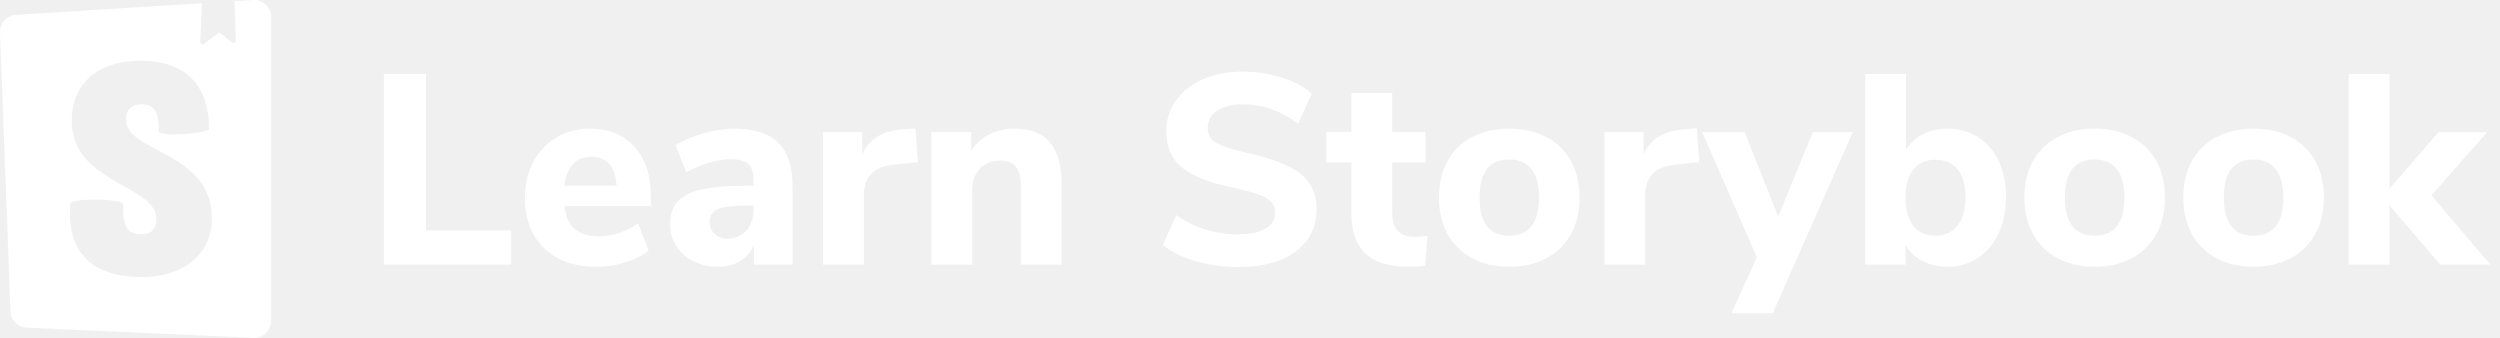
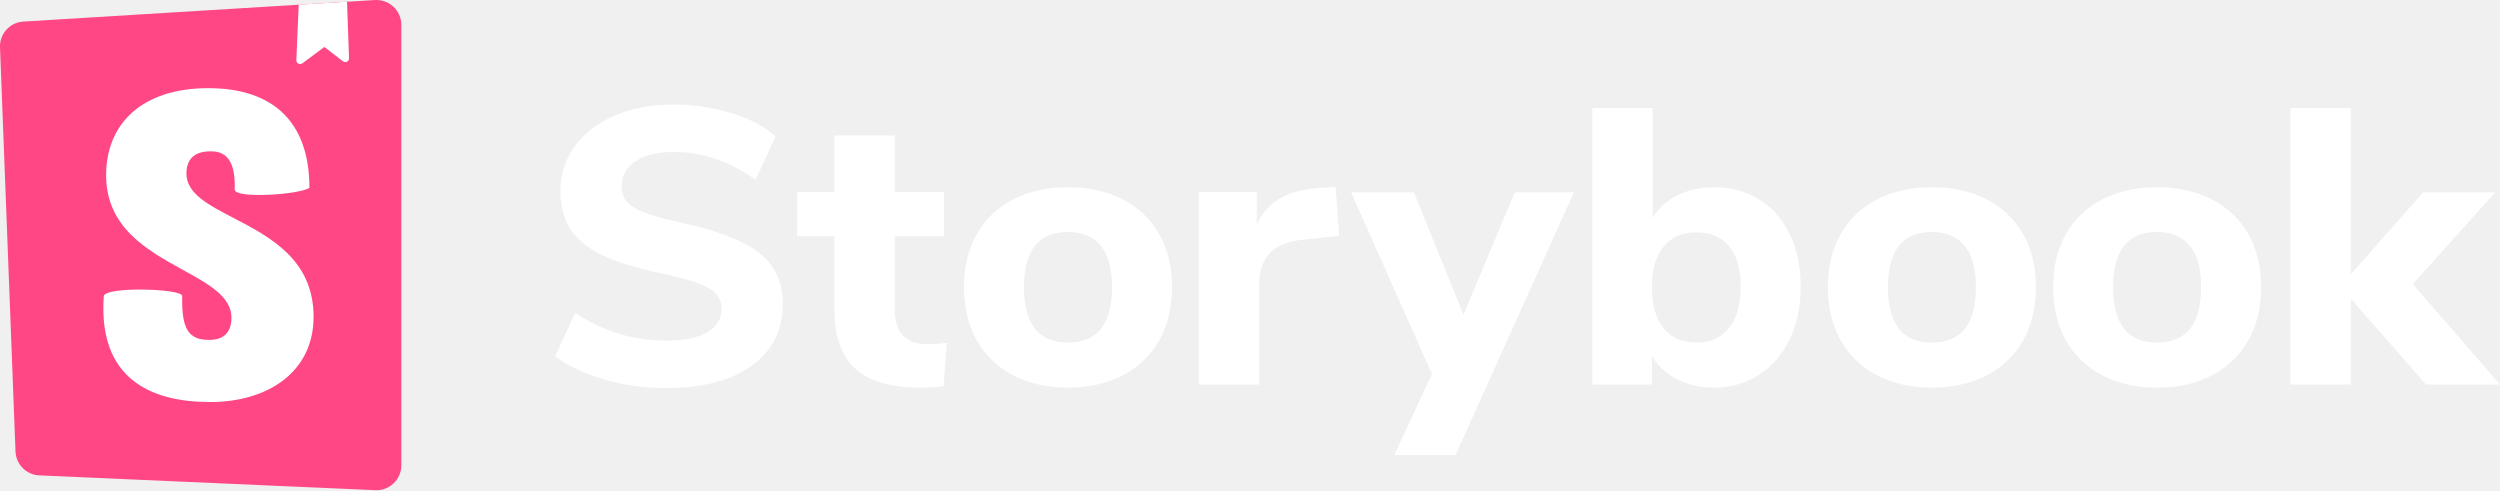
- <svg xmlns="http://www.w3.org/2000/svg" width="148" height="20" viewBox="0 0 148 20">
-   <g fill="none" fill-rule="nonzero">
-     <path d="M11.948.192l-.094 2.266a.15.15 0 0 0 .24.126l.88-.668.744.586a.15.15 0 0 0 .243-.123L13.881.07l1.103-.069a1.006 1.006 0 0 1 1.069 1.004v17.988A1.006 1.006 0 0 1 15.002 20L1.58 19.396a1.006 1.006 0 0 1-.96-.967L0 1.921A1.006 1.006 0 0 1 .944.88L11.948.192zm-2.56 7.54c0 .391 2.635.204 2.988-.071 0-2.664-1.429-4.064-4.047-4.064-2.617 0-4.084 1.422-4.084 3.554 0 3.714 5.013 3.786 5.013 5.811 0 .57-.279.907-.892.907-.798 0-1.113-.408-1.076-1.794 0-.3-3.045-.394-3.138 0-.236 3.36 1.857 4.328 4.252 4.328 2.32 0 4.14-1.237 4.14-3.476 0-3.98-5.087-3.874-5.087-5.847 0-.8.594-.906.947-.906.37 0 1.04.065.984 1.558z" fill="#fff" class="learnstorybook-box" />
-     <path d="M9.388 7.732c0 .391 2.635.204 2.988-.071 0-2.664-1.429-4.064-4.047-4.064-2.617 0-4.084 1.422-4.084 3.554 0 3.714 5.013 3.786 5.013 5.811 0 .57-.279.907-.892.907-.798 0-1.113-.408-1.076-1.794 0-.3-3.045-.394-3.138 0-.236 3.36 1.857 4.328 4.252 4.328 2.32 0 4.14-1.237 4.14-3.476 0-3.98-5.087-3.874-5.087-5.847 0-.8.594-.906.947-.906.37 0 1.04.065.984 1.558zm2.56-7.54L13.88.07l.081 2.308a.15.15 0 0 1-.243.123l-.743-.586-.88.668a.15.15 0 0 1-.241-.126l.094-2.266z" fill="transparent" class="learnstorybook-s" />
-     <path d="M22.724 15.665V4.386h2.496v9.248h5.04v2.033h-7.536zm15.808-3.471h-5.12c.075.629.28 1.085.616 1.367.336.283.813.425 1.432.425.405 0 .808-.067 1.208-.2.4-.134.765-.323 1.096-.569l.64 1.617c-.384.298-.85.533-1.4.704-.55.17-1.101.255-1.656.255-1.323 0-2.365-.365-3.128-1.095-.763-.731-1.144-1.726-1.144-2.985 0-.8.165-1.509.496-2.127.33-.62.79-1.102 1.376-1.449.587-.346 1.253-.52 2-.52 1.099 0 1.97.358 2.616 1.073.645.714.968 1.685.968 2.912v.591zm-3.52-2.913c-.459 0-.824.147-1.096.44-.272.294-.44.718-.504 1.272H36.5c-.032-.565-.173-.991-.424-1.28-.25-.288-.605-.431-1.064-.431zm8.464-1.664c1.173 0 2.04.278 2.6.833.56.554.84 1.413.84 2.575v4.64h-2.288v-1.167c-.16.405-.427.722-.8.952-.373.229-.81.344-1.312.344a3.226 3.226 0 0 1-1.448-.32 2.536 2.536 0 0 1-1.024-.896 2.292 2.292 0 0 1-.376-1.28c0-.577.147-1.03.44-1.36.293-.331.765-.571 1.416-.72.65-.15 1.541-.225 2.672-.225h.416v-.287c0-.47-.101-.8-.304-.992-.203-.193-.555-.289-1.056-.289-.384 0-.81.07-1.28.208-.47.14-.917.331-1.344.577l-.64-1.617c.448-.277 1-.509 1.656-.696a6.719 6.719 0 0 1 1.832-.28zm-.432 6.513c.47 0 .848-.158 1.136-.473.288-.314.432-.722.432-1.223v-.272h-.272c-.864 0-1.47.069-1.816.207-.347.14-.52.39-.52.752 0 .289.099.528.296.72.197.193.445.289.744.289zM54.34 9.6l-1.36.144c-.672.065-1.147.254-1.424.569-.277.314-.416.733-.416 1.255v4.096h-2.416V7.81h2.32v1.327c.395-.906 1.21-1.402 2.448-1.488l.704-.048.144 2zm5.728-1.984c.939 0 1.637.275 2.096.824.459.55.688 1.38.688 2.489v4.736h-2.416V11.04c0-.533-.099-.922-.296-1.168-.197-.245-.504-.367-.92-.367-.501 0-.904.16-1.208.48-.304.32-.456.746-.456 1.28v4.4H55.14V7.808h2.352v1.12a2.753 2.753 0 0 1 1.08-.976 3.266 3.266 0 0 1 1.496-.336zm13.2 8.192a8.787 8.787 0 0 1-2.464-.343c-.79-.23-1.445-.547-1.968-.952l.8-1.776c1.088.757 2.31 1.136 3.664 1.136.704 0 1.245-.115 1.624-.345.379-.229.568-.546.568-.951 0-.363-.173-.646-.52-.848-.347-.203-.963-.4-1.848-.593-.992-.202-1.784-.447-2.376-.736-.592-.288-1.024-.642-1.296-1.063-.272-.422-.408-.942-.408-1.56 0-.683.19-1.291.568-1.824.379-.534.91-.952 1.592-1.256.683-.305 1.472-.457 2.368-.457.8 0 1.57.118 2.312.353.741.234 1.33.549 1.768.943l-.8 1.777c-1.035-.758-2.123-1.136-3.264-1.136-.65 0-1.163.125-1.536.375-.373.251-.56.595-.56 1.032 0 .257.072.467.216.632.144.166.384.312.72.44.336.129.813.262 1.432.4 1.45.32 2.493.731 3.128 1.232.635.502.952 1.195.952 2.08 0 1.067-.41 1.907-1.232 2.52-.821.614-1.968.92-3.44.92zm10.464-1.791c.245 0 .501-.016.768-.049l-.128 1.76c-.31.043-.619.065-.928.065-1.195 0-2.067-.262-2.616-.785-.55-.522-.824-1.317-.824-2.383V9.617h-1.488V7.808h1.488V5.505h2.416V7.81h1.968v1.808H82.42v2.992c0 .94.437 1.409 1.312 1.409zm5.616 1.775c-.832 0-1.563-.167-2.192-.503a3.534 3.534 0 0 1-1.456-1.424c-.341-.614-.512-1.336-.512-2.168 0-.833.17-1.555.512-2.168a3.484 3.484 0 0 1 1.456-1.416c.63-.331 1.36-.497 2.192-.497.832 0 1.563.166 2.192.497.63.33 1.115.802 1.456 1.415.341.614.512 1.336.512 2.168 0 .833-.17 1.555-.512 2.169a3.534 3.534 0 0 1-1.456 1.424c-.63.336-1.36.504-2.192.504zm0-1.84c1.173 0 1.76-.751 1.76-2.255 0-.758-.152-1.323-.456-1.697-.304-.373-.739-.56-1.304-.56-1.173 0-1.76.752-1.76 2.256 0 1.505.587 2.257 1.76 2.257zm11.248-4.351l-1.36.143c-.672.065-1.147.254-1.424.569-.277.314-.416.733-.416 1.255v4.096H94.98V7.81h2.32v1.327c.395-.906 1.21-1.402 2.448-1.488l.704-.048.144 2zm6.72-1.777h2.368l-4.736 10.72H102.5l1.504-3.312-3.232-7.408h2.512l1.984 4.993 2.048-4.992zm7.968-.208c.683 0 1.285.166 1.808.497.523.33.93.802 1.224 1.415.293.614.44 1.326.44 2.136 0 .811-.147 1.528-.44 2.153-.293.624-.704 1.109-1.232 1.456a3.206 3.206 0 0 1-1.8.52 3.12 3.12 0 0 1-1.472-.345 2.449 2.449 0 0 1-1.008-.951v1.168h-2.384V4.386h2.416v4.48a2.388 2.388 0 0 1 1-.92 3.16 3.16 0 0 1 1.448-.329zm-.704 6.337c.565 0 1.003-.2 1.312-.6.31-.4.464-.963.464-1.688 0-.715-.155-1.262-.464-1.64-.31-.38-.747-.569-1.312-.569-.565 0-1.003.195-1.312.584-.31.39-.464.942-.464 1.656 0 .726.155 1.283.464 1.673.31.389.747.584 1.312.584zm9.424 1.84c-.832 0-1.563-.168-2.192-.505a3.534 3.534 0 0 1-1.456-1.423c-.341-.614-.512-1.336-.512-2.168 0-.833.17-1.555.512-2.168a3.484 3.484 0 0 1 1.456-1.416c.63-.331 1.36-.497 2.192-.497.832 0 1.563.166 2.192.497.63.33 1.115.802 1.456 1.415.341.614.512 1.336.512 2.168 0 .833-.17 1.555-.512 2.169a3.534 3.534 0 0 1-1.456 1.424c-.63.336-1.36.504-2.192.504zm0-1.84c1.173 0 1.76-.752 1.76-2.257 0-.757-.152-1.322-.456-1.695-.304-.374-.739-.56-1.304-.56-1.173 0-1.76.751-1.76 2.255 0 1.505.587 2.257 1.76 2.257zm9.408 1.84c-.832 0-1.563-.168-2.192-.505a3.534 3.534 0 0 1-1.456-1.423c-.341-.614-.512-1.336-.512-2.168 0-.833.17-1.555.512-2.168a3.484 3.484 0 0 1 1.456-1.416c.63-.331 1.36-.497 2.192-.497.832 0 1.563.166 2.192.497.63.33 1.115.802 1.456 1.415.341.614.512 1.336.512 2.168 0 .833-.17 1.555-.512 2.169a3.534 3.534 0 0 1-1.456 1.424c-.63.336-1.36.504-2.192.504zm0-1.84c1.173 0 1.76-.752 1.76-2.257 0-.757-.152-1.322-.456-1.695-.304-.374-.739-.56-1.304-.56-1.173 0-1.76.751-1.76 2.255 0 1.505.587 2.257 1.76 2.257zm14.016 1.711h-2.96l-3.008-3.503v3.503h-2.416V4.386h2.416v6.784l2.896-3.344h2.88l-3.296 3.744 3.488 4.096z" fill="#fff" class="learnstorybook-text" />
-   </g>
+ <svg xmlns="http://www.w3.org/2000/svg" width="102" height="20" viewBox="0 0 102 20" fill="none">
+   <path fill-rule="evenodd" clip-rule="evenodd" d="M27.173 15.832a9.13 9.13 0 0 1-2.513-.344c-.805-.23-1.474-.547-2.008-.952l.816-1.776c1.11.757 2.356 1.136 3.738 1.136.718 0 1.27-.115 1.656-.344.386-.23.58-.547.58-.952 0-.363-.177-.646-.53-.848-.354-.203-.983-.4-1.886-.592-1.012-.203-1.82-.448-2.423-.736-.604-.288-1.045-.643-1.322-1.064-.278-.422-.416-.942-.416-1.56 0-.683.193-1.291.579-1.824.386-.534.927-.952 1.624-1.256.696-.304 1.501-.456 2.415-.456a7.91 7.91 0 0 1 2.358.352c.756.234 1.358.549 1.804.944l-.816 1.776c-1.056-.758-2.166-1.136-3.33-1.136-.663 0-1.185.125-1.566.376-.381.25-.572.594-.572 1.032 0 .256.074.466.22.632.148.165.393.312.735.44.343.128.83.261 1.46.4 1.48.32 2.544.73 3.191 1.232.648.501.971 1.194.971 2.08 0 1.066-.418 1.906-1.256 2.52-.838.613-2.008.92-3.509.92Zm10.673-1.792c.25 0 .512-.016.784-.048l-.13 1.76a7.05 7.05 0 0 1-.947.064c-1.219 0-2.108-.262-2.669-.784-.56-.523-.84-1.318-.84-2.384V9.64h-1.518V7.832h1.518V5.528h2.464v2.304h2.008V9.64h-2.008v2.992c0 .938.446 1.408 1.338 1.408Zm5.729 1.776c-.85 0-1.594-.168-2.236-.504a3.573 3.573 0 0 1-1.485-1.424c-.349-.614-.523-1.336-.523-2.168 0-.832.174-1.555.523-2.168a3.523 3.523 0 0 1 1.485-1.416c.642-.331 1.387-.496 2.236-.496.848 0 1.593.165 2.235.496.642.33 1.137.802 1.485 1.416.349.613.523 1.336.523 2.168 0 .832-.174 1.554-.523 2.168a3.573 3.573 0 0 1-1.485 1.424c-.642.336-1.387.504-2.235.504Zm0-1.84c1.196 0 1.795-.752 1.795-2.256 0-.758-.155-1.323-.465-1.696-.31-.374-.754-.56-1.33-.56-1.197 0-1.796.752-1.796 2.256 0 1.504.599 2.256 1.796 2.256ZM54.64 9.624l-1.388.144c-.685.064-1.17.253-1.452.568-.283.314-.424.733-.424 1.256v4.096H48.91V7.832h2.367V9.16c.402-.907 1.235-1.403 2.497-1.488l.718-.048.147 2Zm7.16-1.776h2.415l-4.83 10.72h-2.497l1.534-3.312-3.297-7.408h2.562l2.024 4.992L61.8 7.848Zm8.127-.208c.697 0 1.311.165 1.844.496.534.33.95.802 1.249 1.416.299.613.449 1.325.449 2.136 0 .81-.15 1.528-.45 2.152-.298.624-.717 1.109-1.256 1.456-.538.346-1.15.52-1.836.52a3.236 3.236 0 0 1-1.501-.344 2.477 2.477 0 0 1-1.028-.952v1.168h-2.432V4.408h2.464v4.48c.24-.395.58-.702 1.02-.92.44-.219.933-.328 1.477-.328Zm-.718 6.336c.577 0 1.023-.2 1.339-.6.315-.4.473-.963.473-1.688 0-.715-.158-1.262-.473-1.64-.316-.379-.762-.568-1.339-.568-.576 0-1.022.194-1.338.584-.315.39-.473.941-.473 1.656 0 .725.158 1.282.473 1.672.316.39.762.584 1.338.584Zm9.613 1.84c-.849 0-1.594-.168-2.236-.504a3.571 3.571 0 0 1-1.485-1.424c-.348-.614-.522-1.336-.522-2.168 0-.832.174-1.555.522-2.168a3.521 3.521 0 0 1 1.485-1.416c.642-.331 1.387-.496 2.236-.496.849 0 1.594.165 2.236.496.642.33 1.137.802 1.485 1.416.348.613.522 1.336.522 2.168 0 .832-.174 1.554-.522 2.168a3.573 3.573 0 0 1-1.485 1.424c-.642.336-1.387.504-2.236.504Zm0-1.84c1.197 0 1.795-.752 1.795-2.256 0-.758-.155-1.323-.465-1.696-.31-.374-.754-.56-1.33-.56-1.197 0-1.795.752-1.795 2.256 0 1.504.598 2.256 1.795 2.256Zm9.188 1.84c-.849 0-1.594-.168-2.236-.504a3.573 3.573 0 0 1-1.485-1.424c-.348-.614-.522-1.336-.522-2.168 0-.832.174-1.555.522-2.168a3.523 3.523 0 0 1 1.485-1.416c.642-.331 1.387-.496 2.236-.496.849 0 1.594.165 2.236.496.642.33 1.137.802 1.485 1.416.348.613.522 1.336.522 2.168 0 .832-.174 1.554-.522 2.168a3.573 3.573 0 0 1-1.485 1.424c-.642.336-1.387.504-2.236.504Zm0-1.84c1.197 0 1.795-.752 1.795-2.256 0-.758-.155-1.323-.465-1.696-.31-.374-.754-.56-1.33-.56-1.197 0-1.795.752-1.795 2.256 0 1.504.598 2.256 1.795 2.256ZM102 15.688h-3.019l-3.068-3.504v3.504h-2.464V4.408h2.464v6.784l2.954-3.344h2.938l-3.362 3.744L102 15.688Z" fill="#fff" />
+   <path d="M.633 18.43 0 1.92A1.013 1.013 0 0 1 .96.88L15.285.002a1.019 1.019 0 0 1 1.09 1.004v17.989a1.016 1.016 0 0 1-1.072 1.004l-13.69-.603a1.016 1.016 0 0 1-.98-.967Z" fill="#FF4785" />
+   <path fill-rule="evenodd" clip-rule="evenodd" d="m14.158.071-1.97.121-.097 2.267c-.001.034.01.069.031.096a.155.155 0 0 0 .214.03l.898-.669.759.586a.155.155 0 0 0 .1.032.151.151 0 0 0 .148-.155L14.158.071Zm-1.534 7.59c-.36.275-3.049.463-3.049.071.057-1.492-.624-1.558-1.003-1.558-.36 0-.966.107-.966.906 0 .815.886 1.275 1.925 1.815 1.476.768 3.263 1.696 3.263 4.032 0 2.24-1.855 3.476-4.222 3.476-2.443 0-4.578-.968-4.337-4.328.095-.394 3.2-.3 3.2 0-.037 1.386.285 1.794 1.099 1.794.625 0 .909-.338.909-.906 0-.86-.923-1.369-1.984-1.953-1.437-.791-3.129-1.722-3.129-3.858 0-2.133 1.496-3.555 4.166-3.555 2.67 0 4.128 1.4 4.128 4.064Z" fill="#fff" />
</svg>
